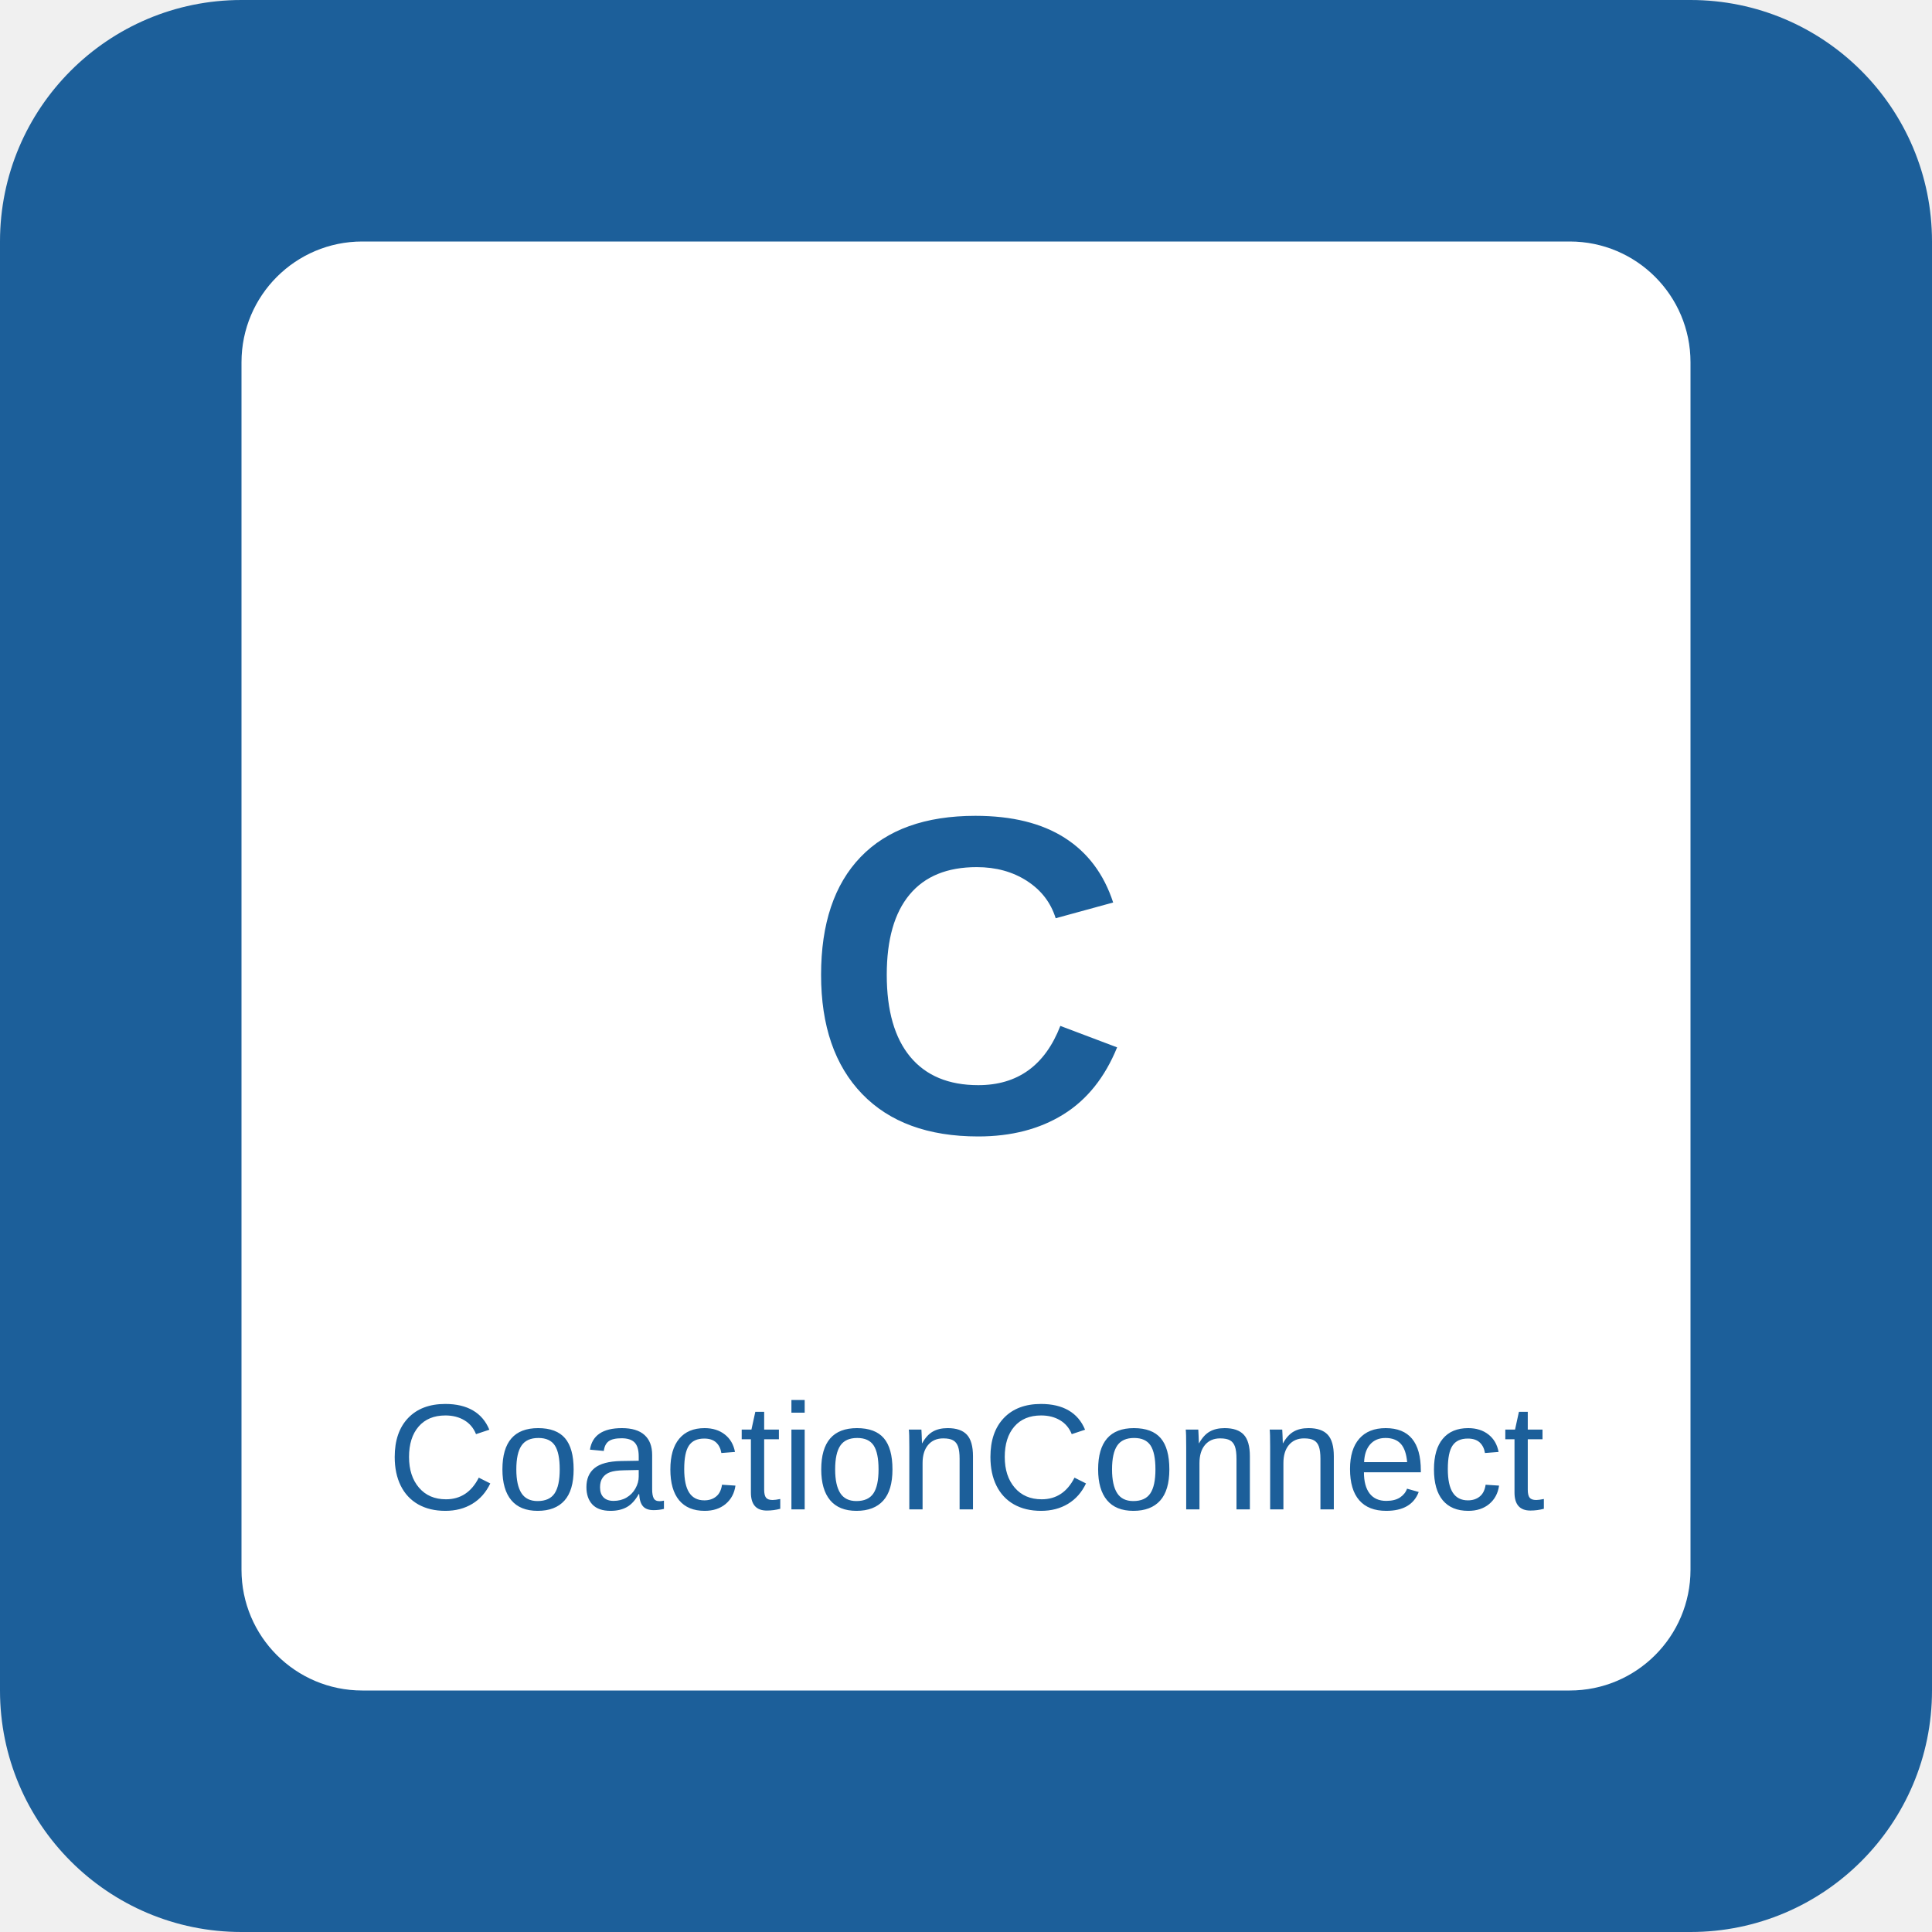
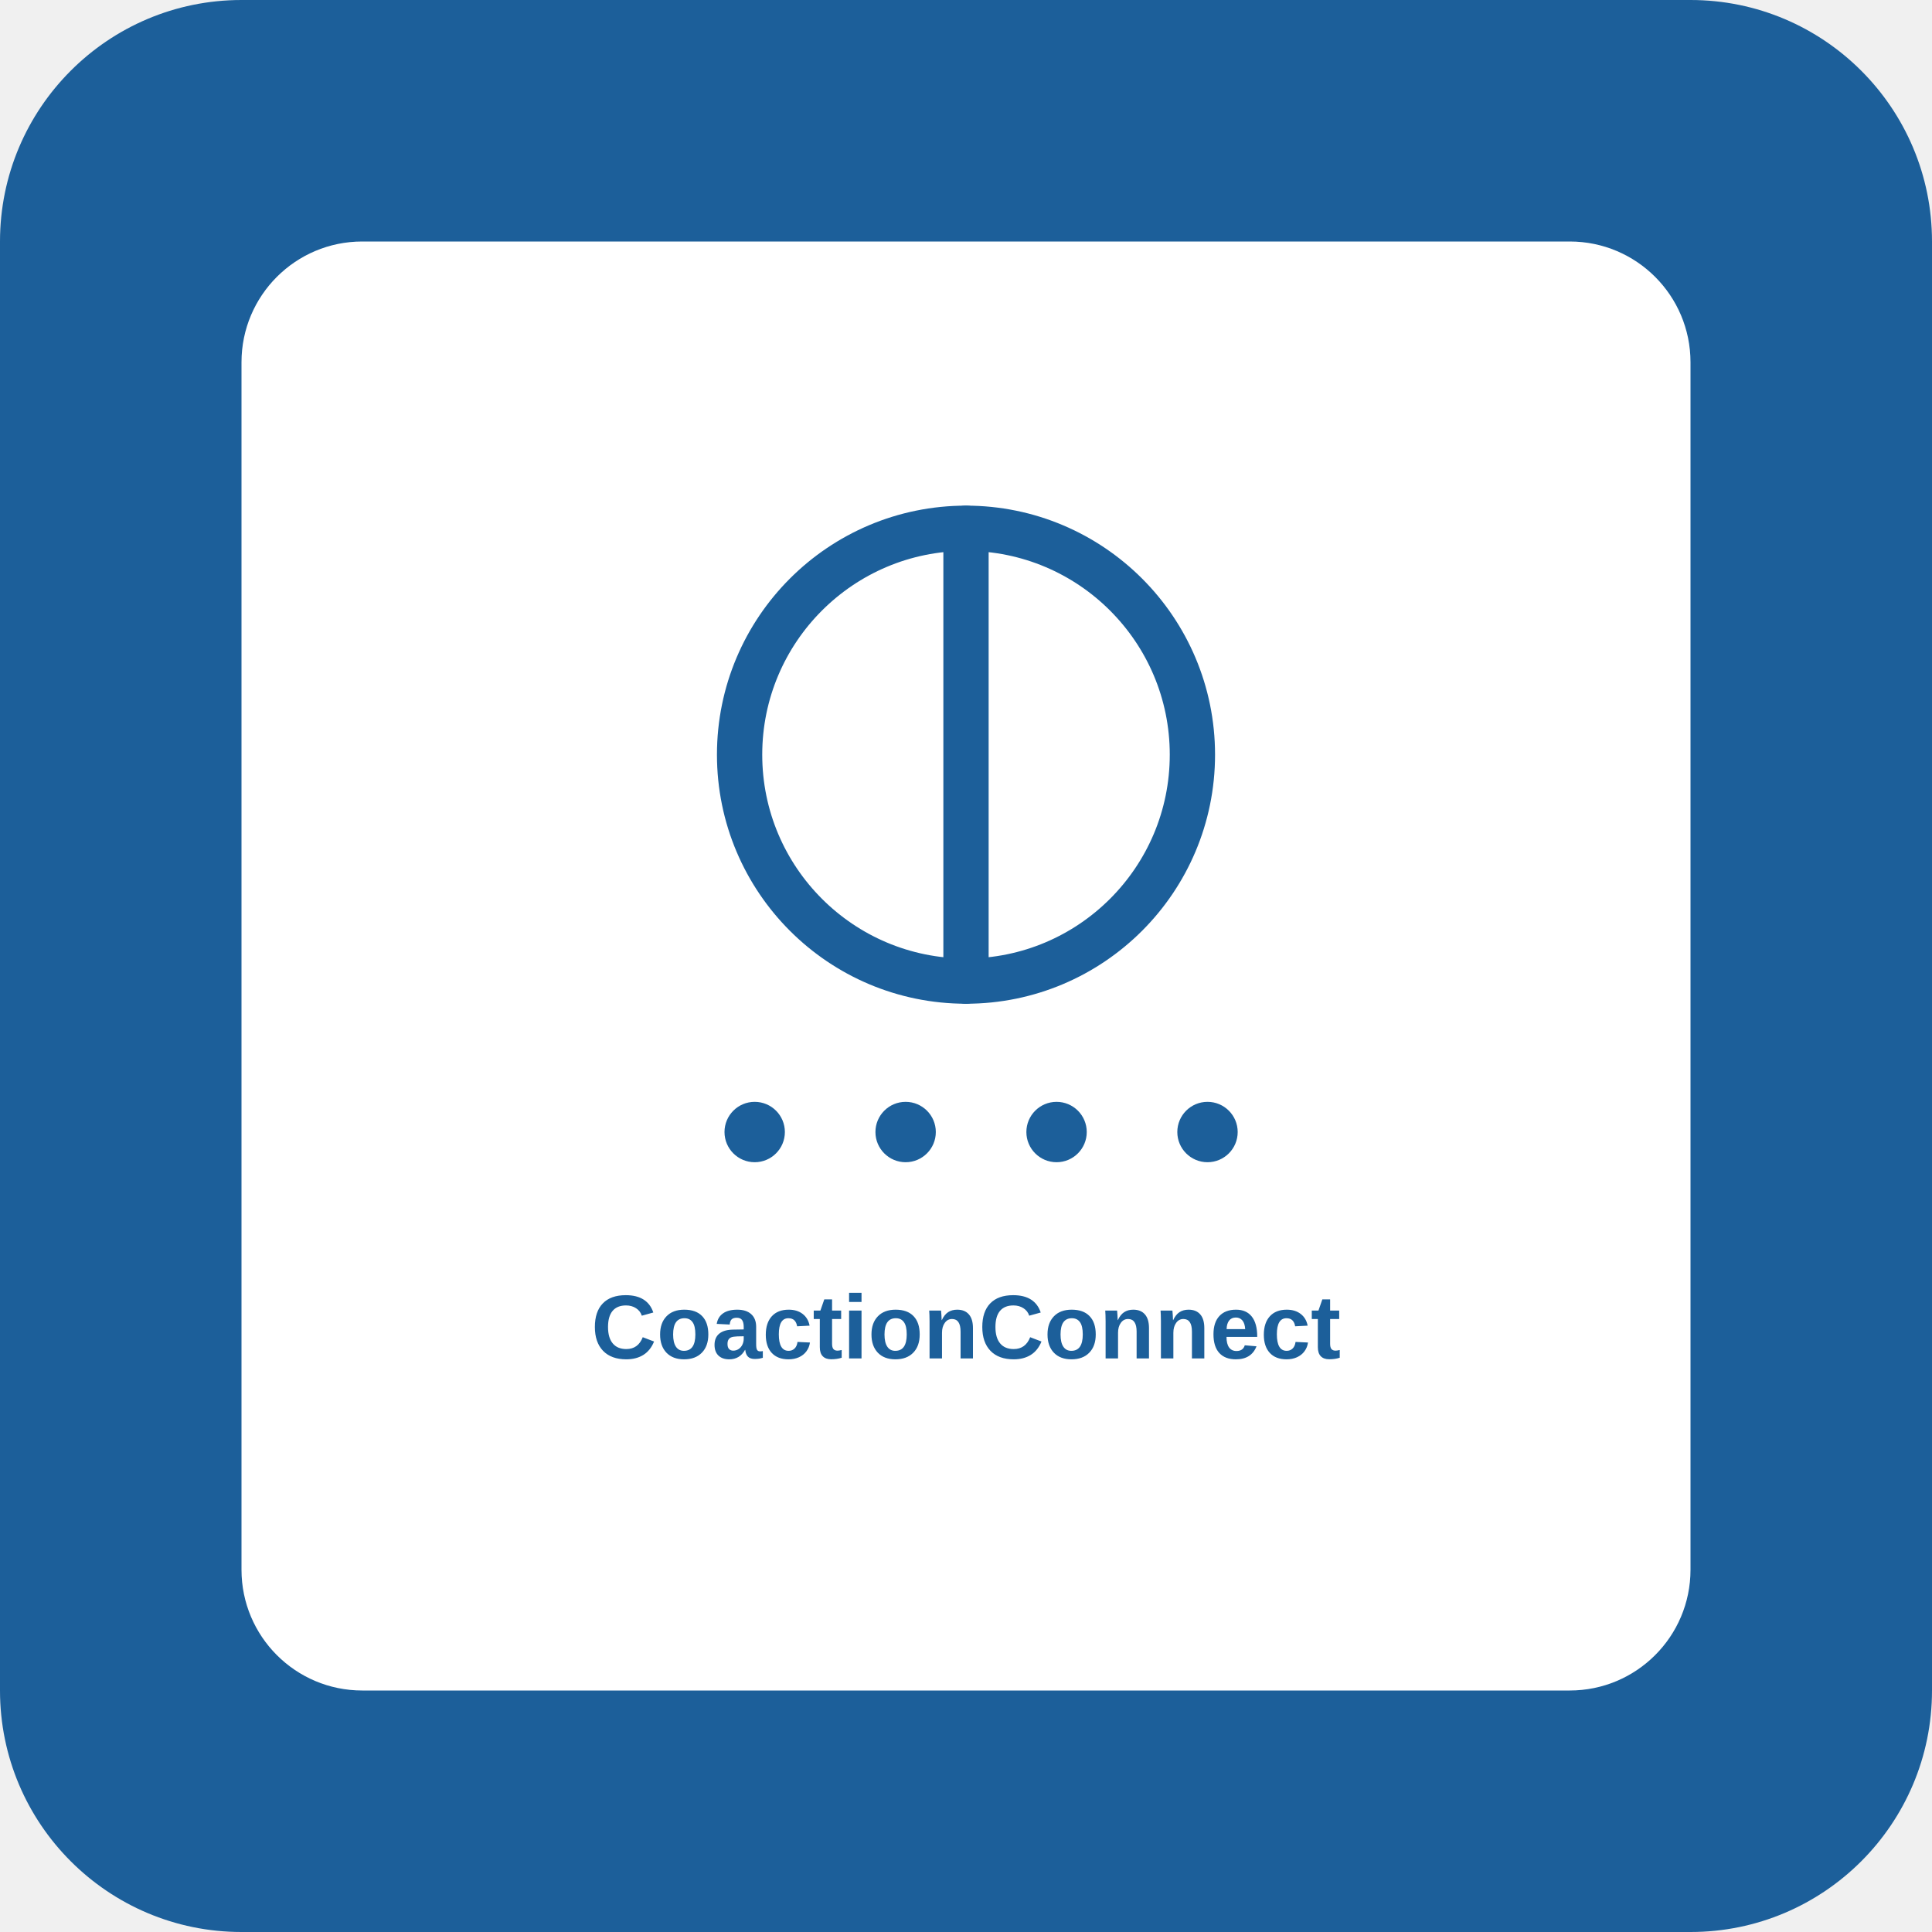
<svg xmlns="http://www.w3.org/2000/svg" width="512" height="512" viewBox="0 0 512 512" fill="none">
  <rect width="512" height="512" rx="64" fill="#1c5f9a" />
  <rect x="64" y="64" width="384" height="384" rx="32" fill="white" />
-   <text x="256" y="300" font-family="Arial, sans-serif" font-size="120" font-weight="bold" text-anchor="middle" fill="#1c5f9a">C</text>
-   <text x="256" y="400" font-family="Arial, sans-serif" font-size="40" text-anchor="middle" fill="#1c5f9a">CoactionConnect</text>
+   <circle cx="256" cy="200" r="60" fill="none" stroke="#1c5f9a" stroke-width="12" />
+   <path d="M 256 140 L 256 260" stroke="#1c5f9a" stroke-width="12" stroke-linecap="round" />
+   <circle cx="200" cy="300" r="8" fill="#1c5f9a" />
+   <circle cx="240" cy="300" r="8" fill="#1c5f9a" />
+   <circle cx="280" cy="300" r="8" fill="#1c5f9a" />
+   <circle cx="320" cy="300" r="8" fill="#1c5f9a" />
+   <text x="256" y="360" font-family="Arial, sans-serif" font-size="24" font-weight="bold" text-anchor="middle" fill="#1c5f9a">CoactionConnect</text>
</svg>
